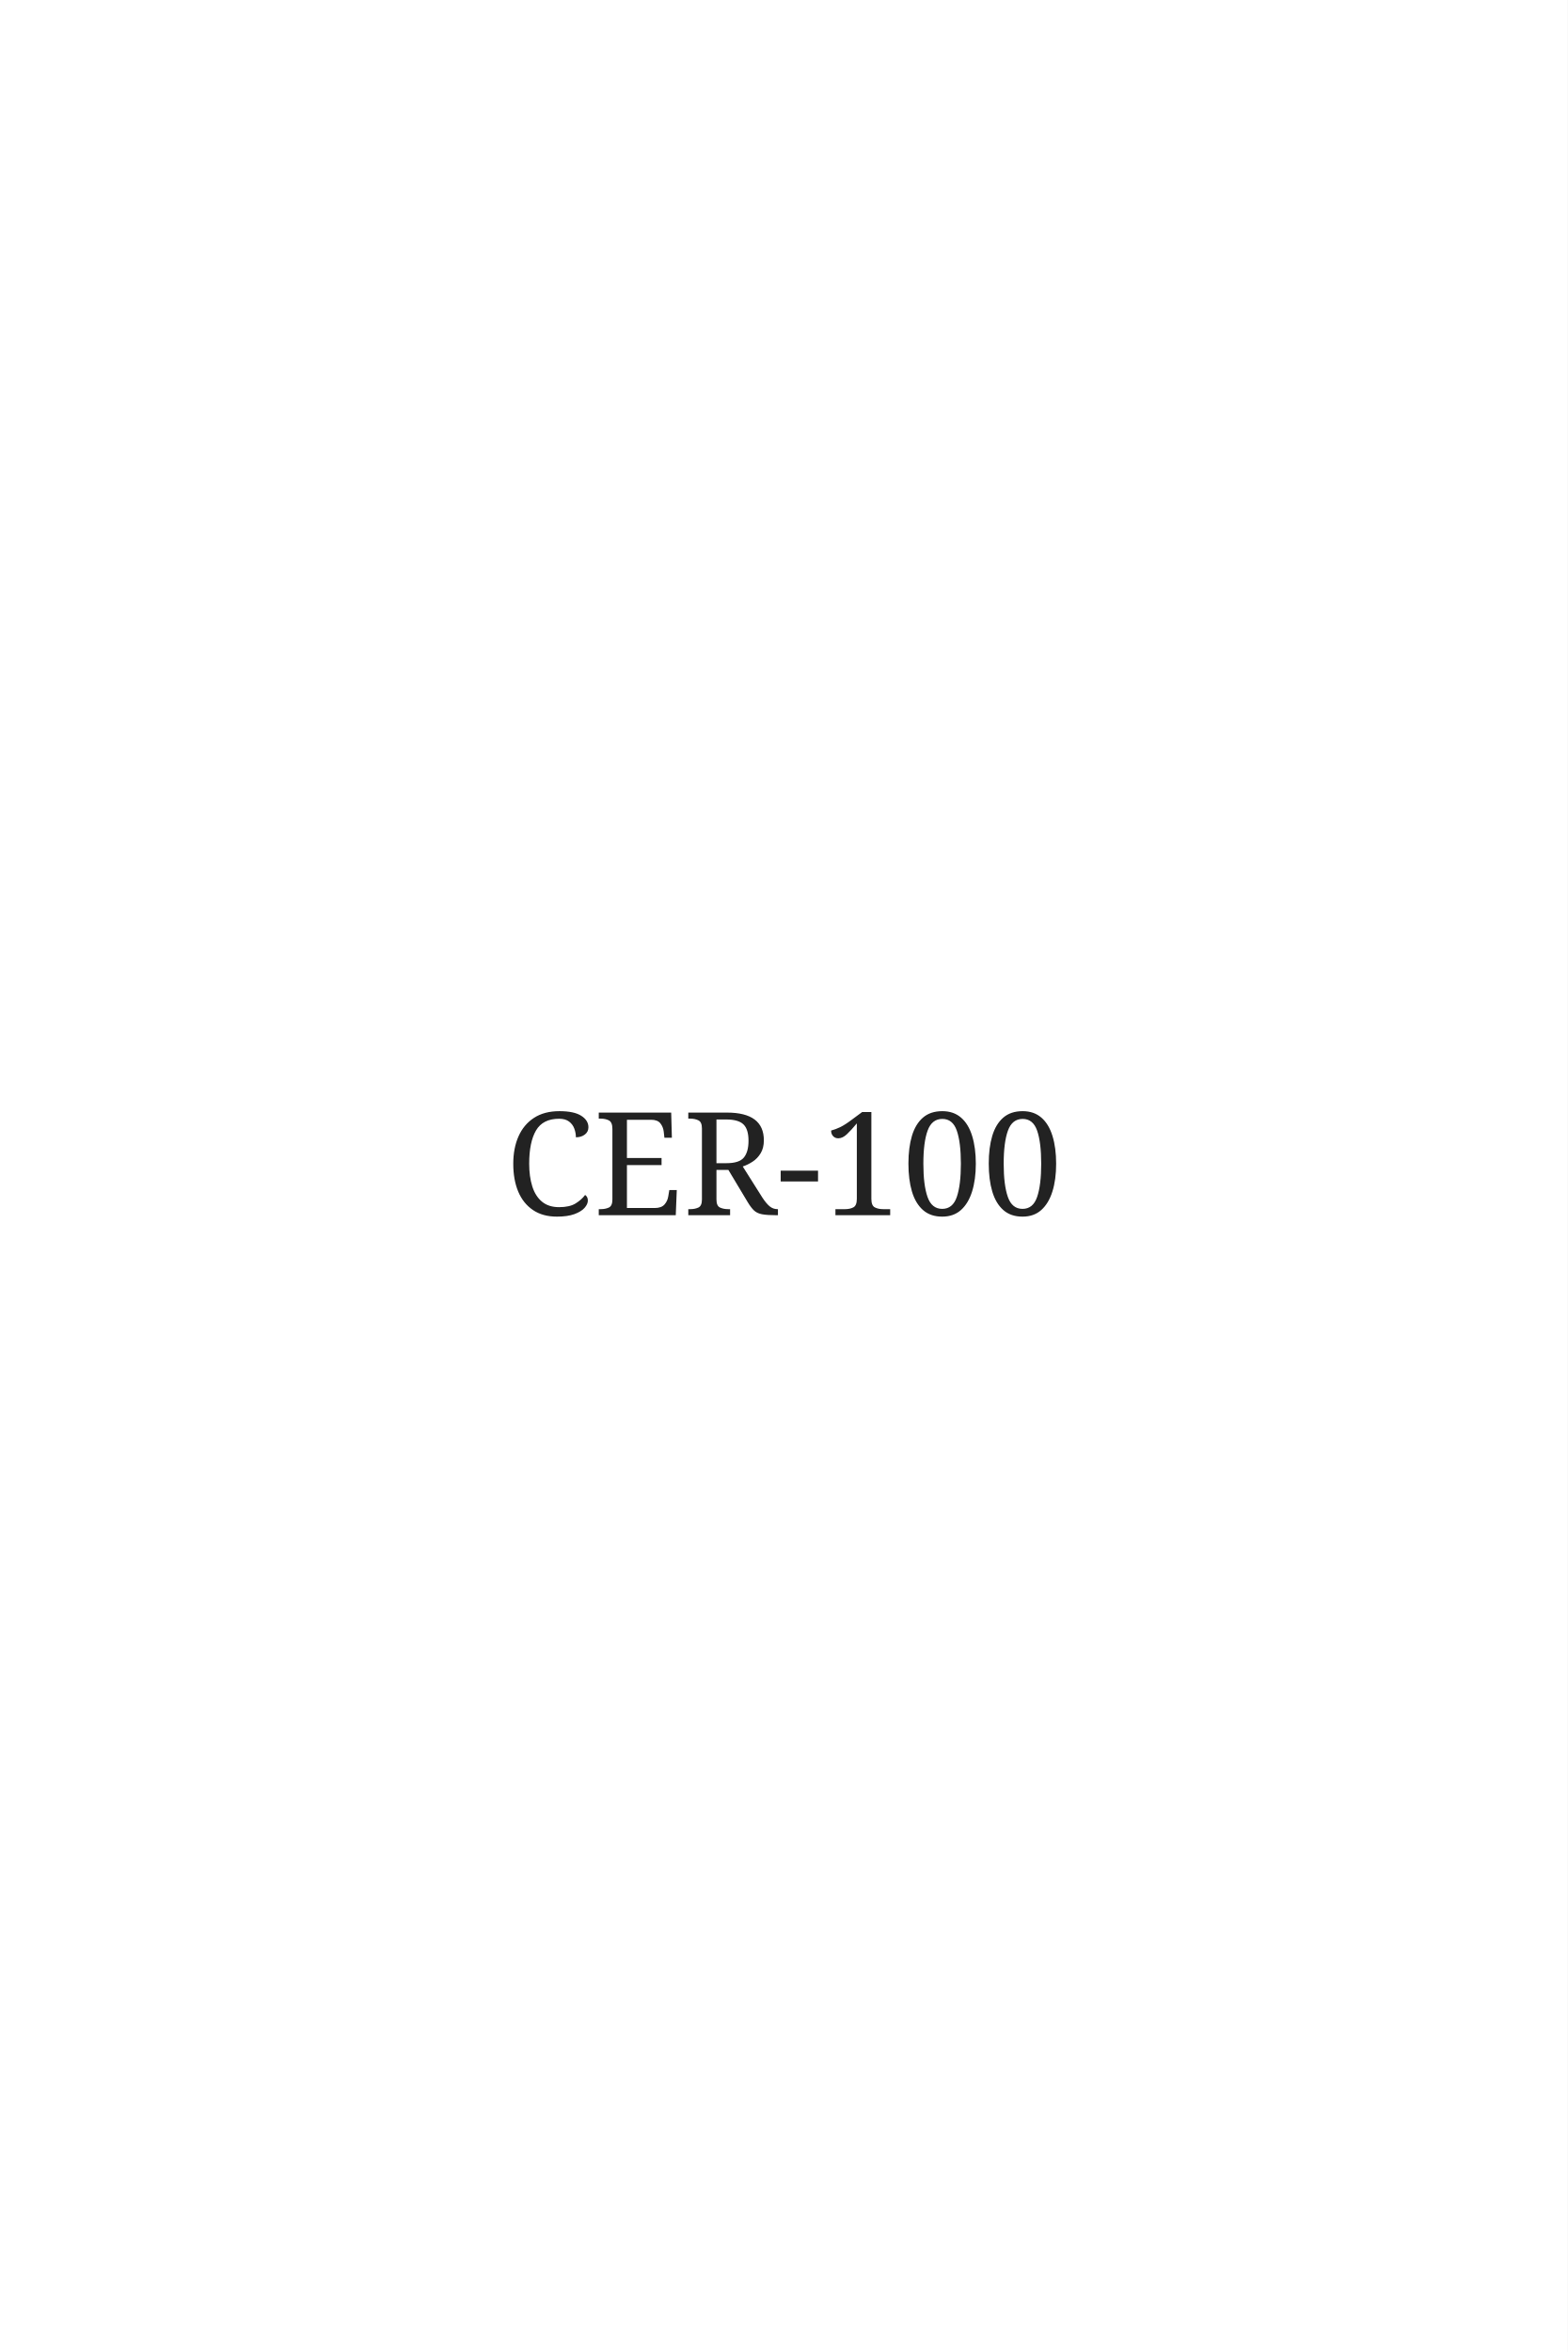
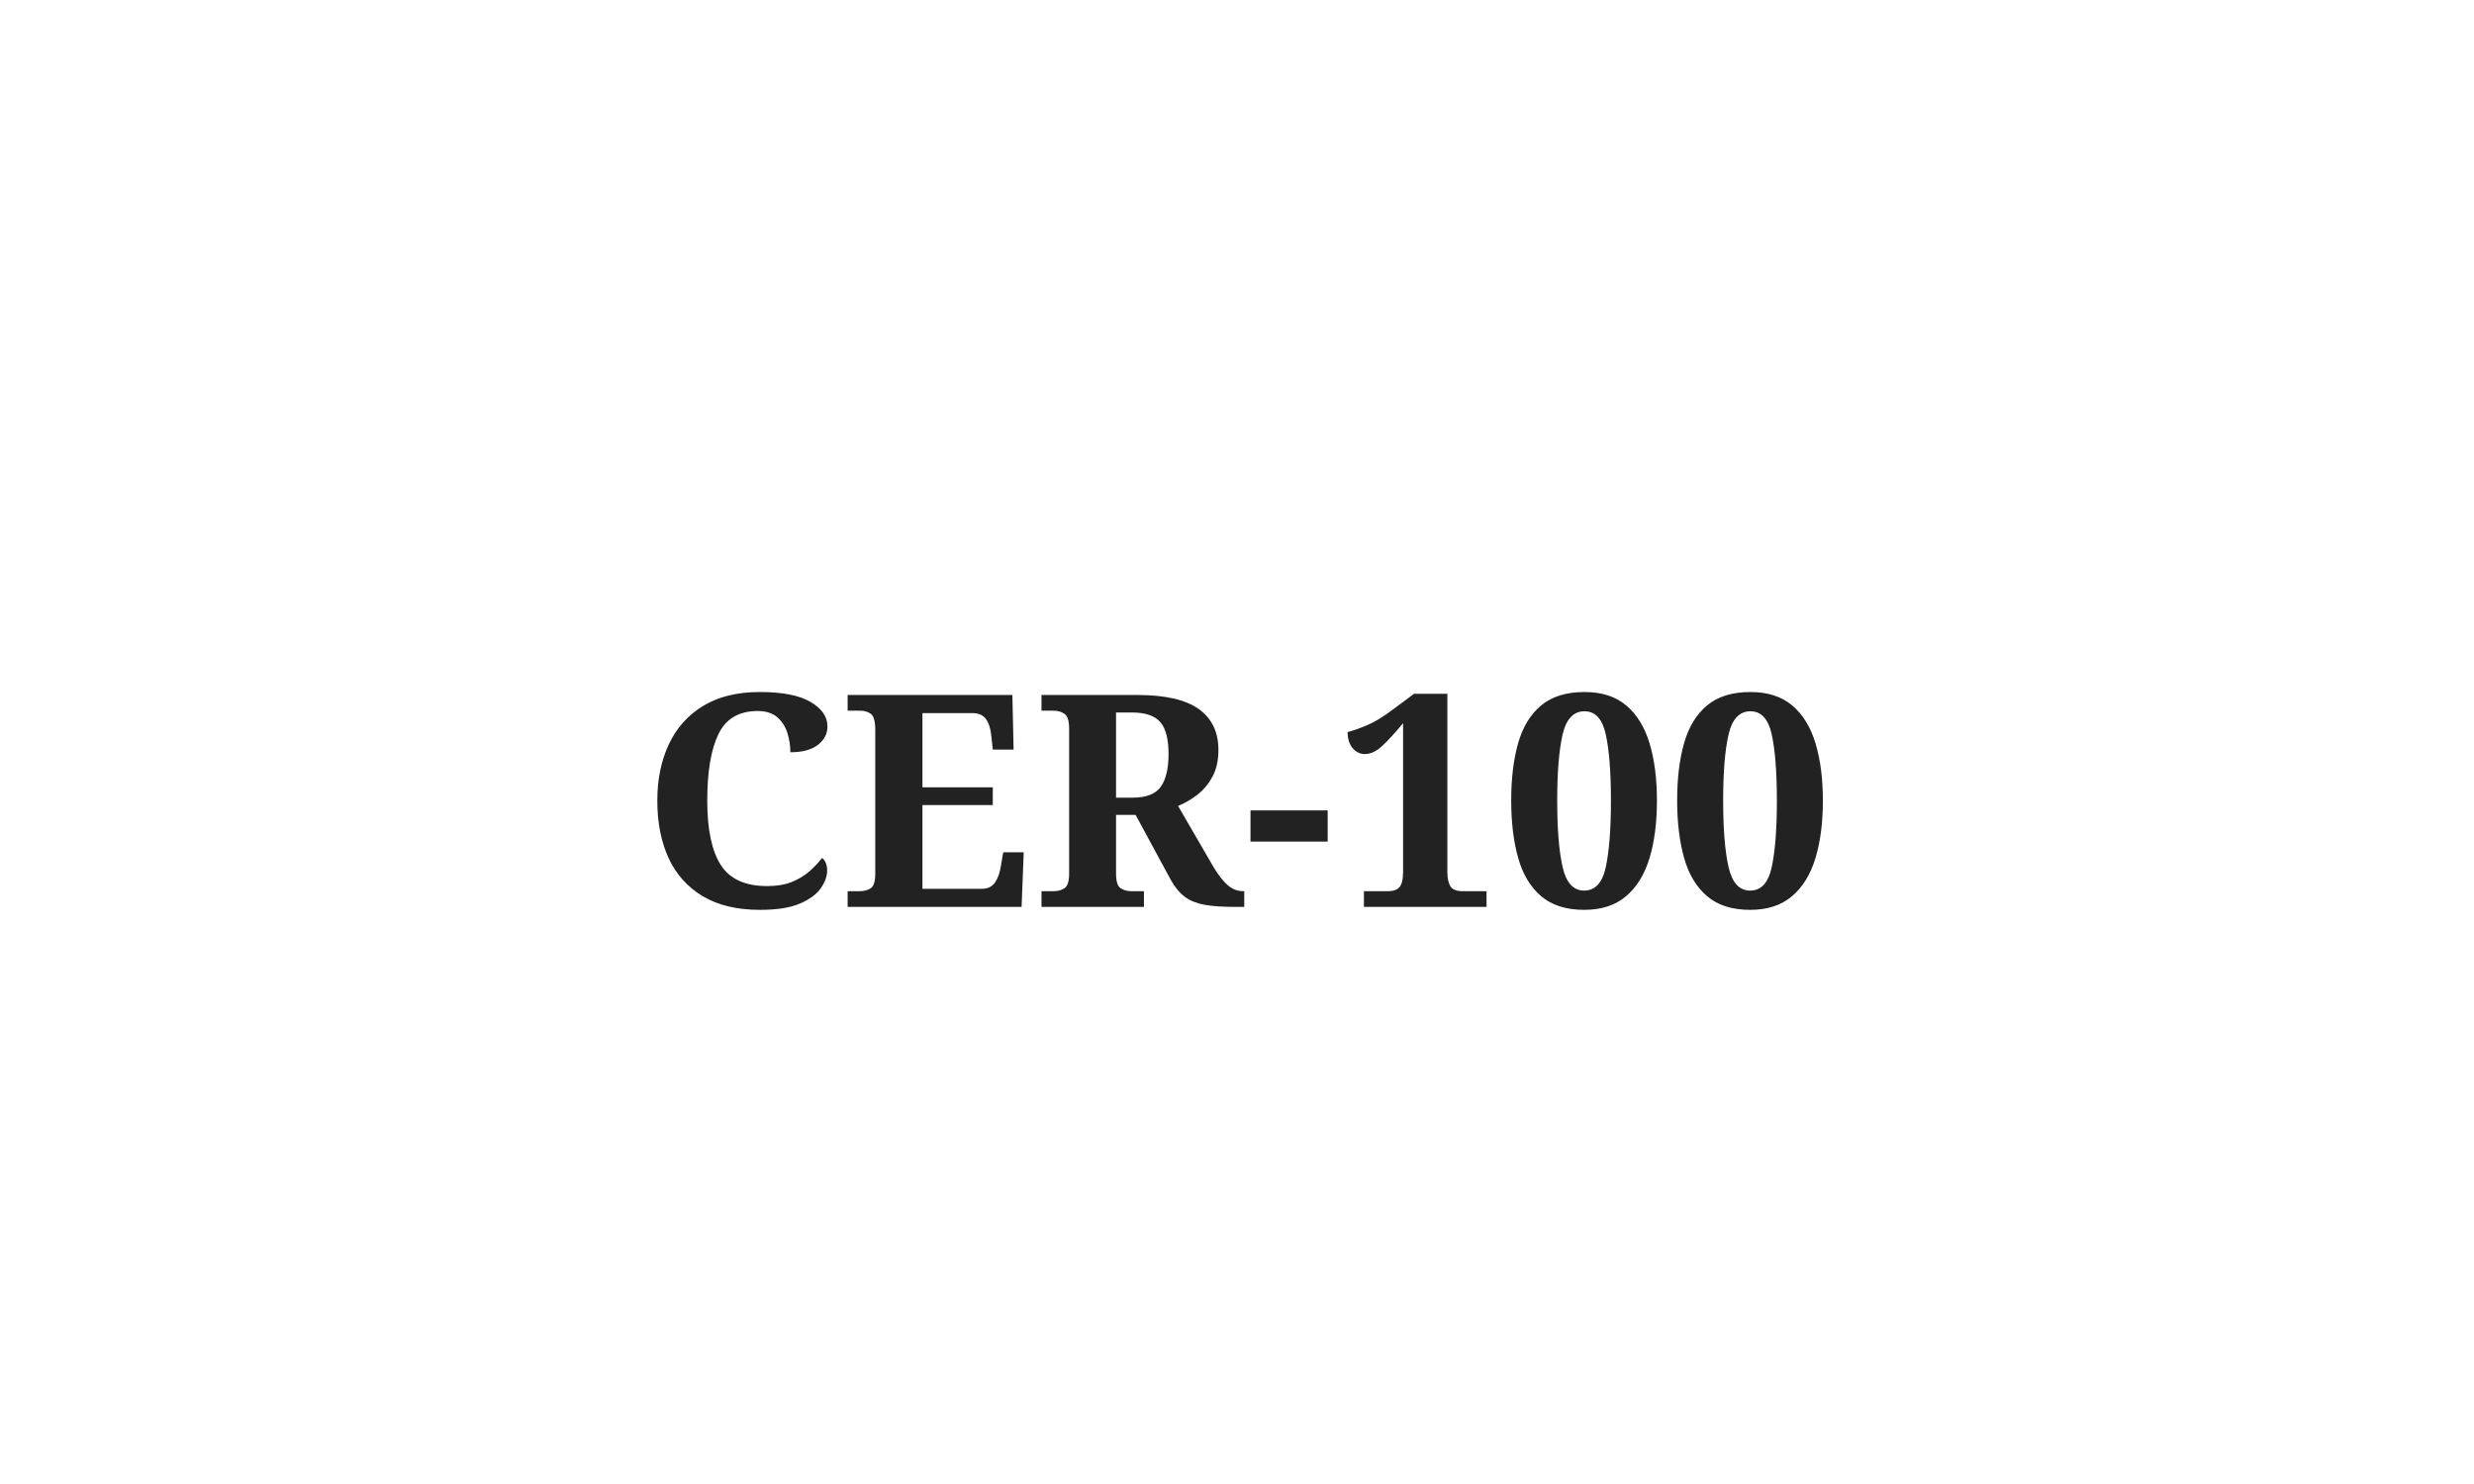
- <svg xmlns="http://www.w3.org/2000/svg" viewBox="0 0 600 900" role="img">
-   <rect width="600" height="900" fill="#fff" />
-   <text x="300" y="465" text-anchor="middle" fill="#222" font-family="Georgia,serif" font-size="55">CER-100</text>
+ <svg xmlns="http://www.w3.org/2000/svg" viewBox="0 0 600 360" role="img">
+   <rect width="600" height="360" fill="#fff" />
+   <text x="300" y="220" text-anchor="middle" fill="#222" font-family="Georgia,serif" font-size="72" font-weight="700">CER-100</text>
</svg>
